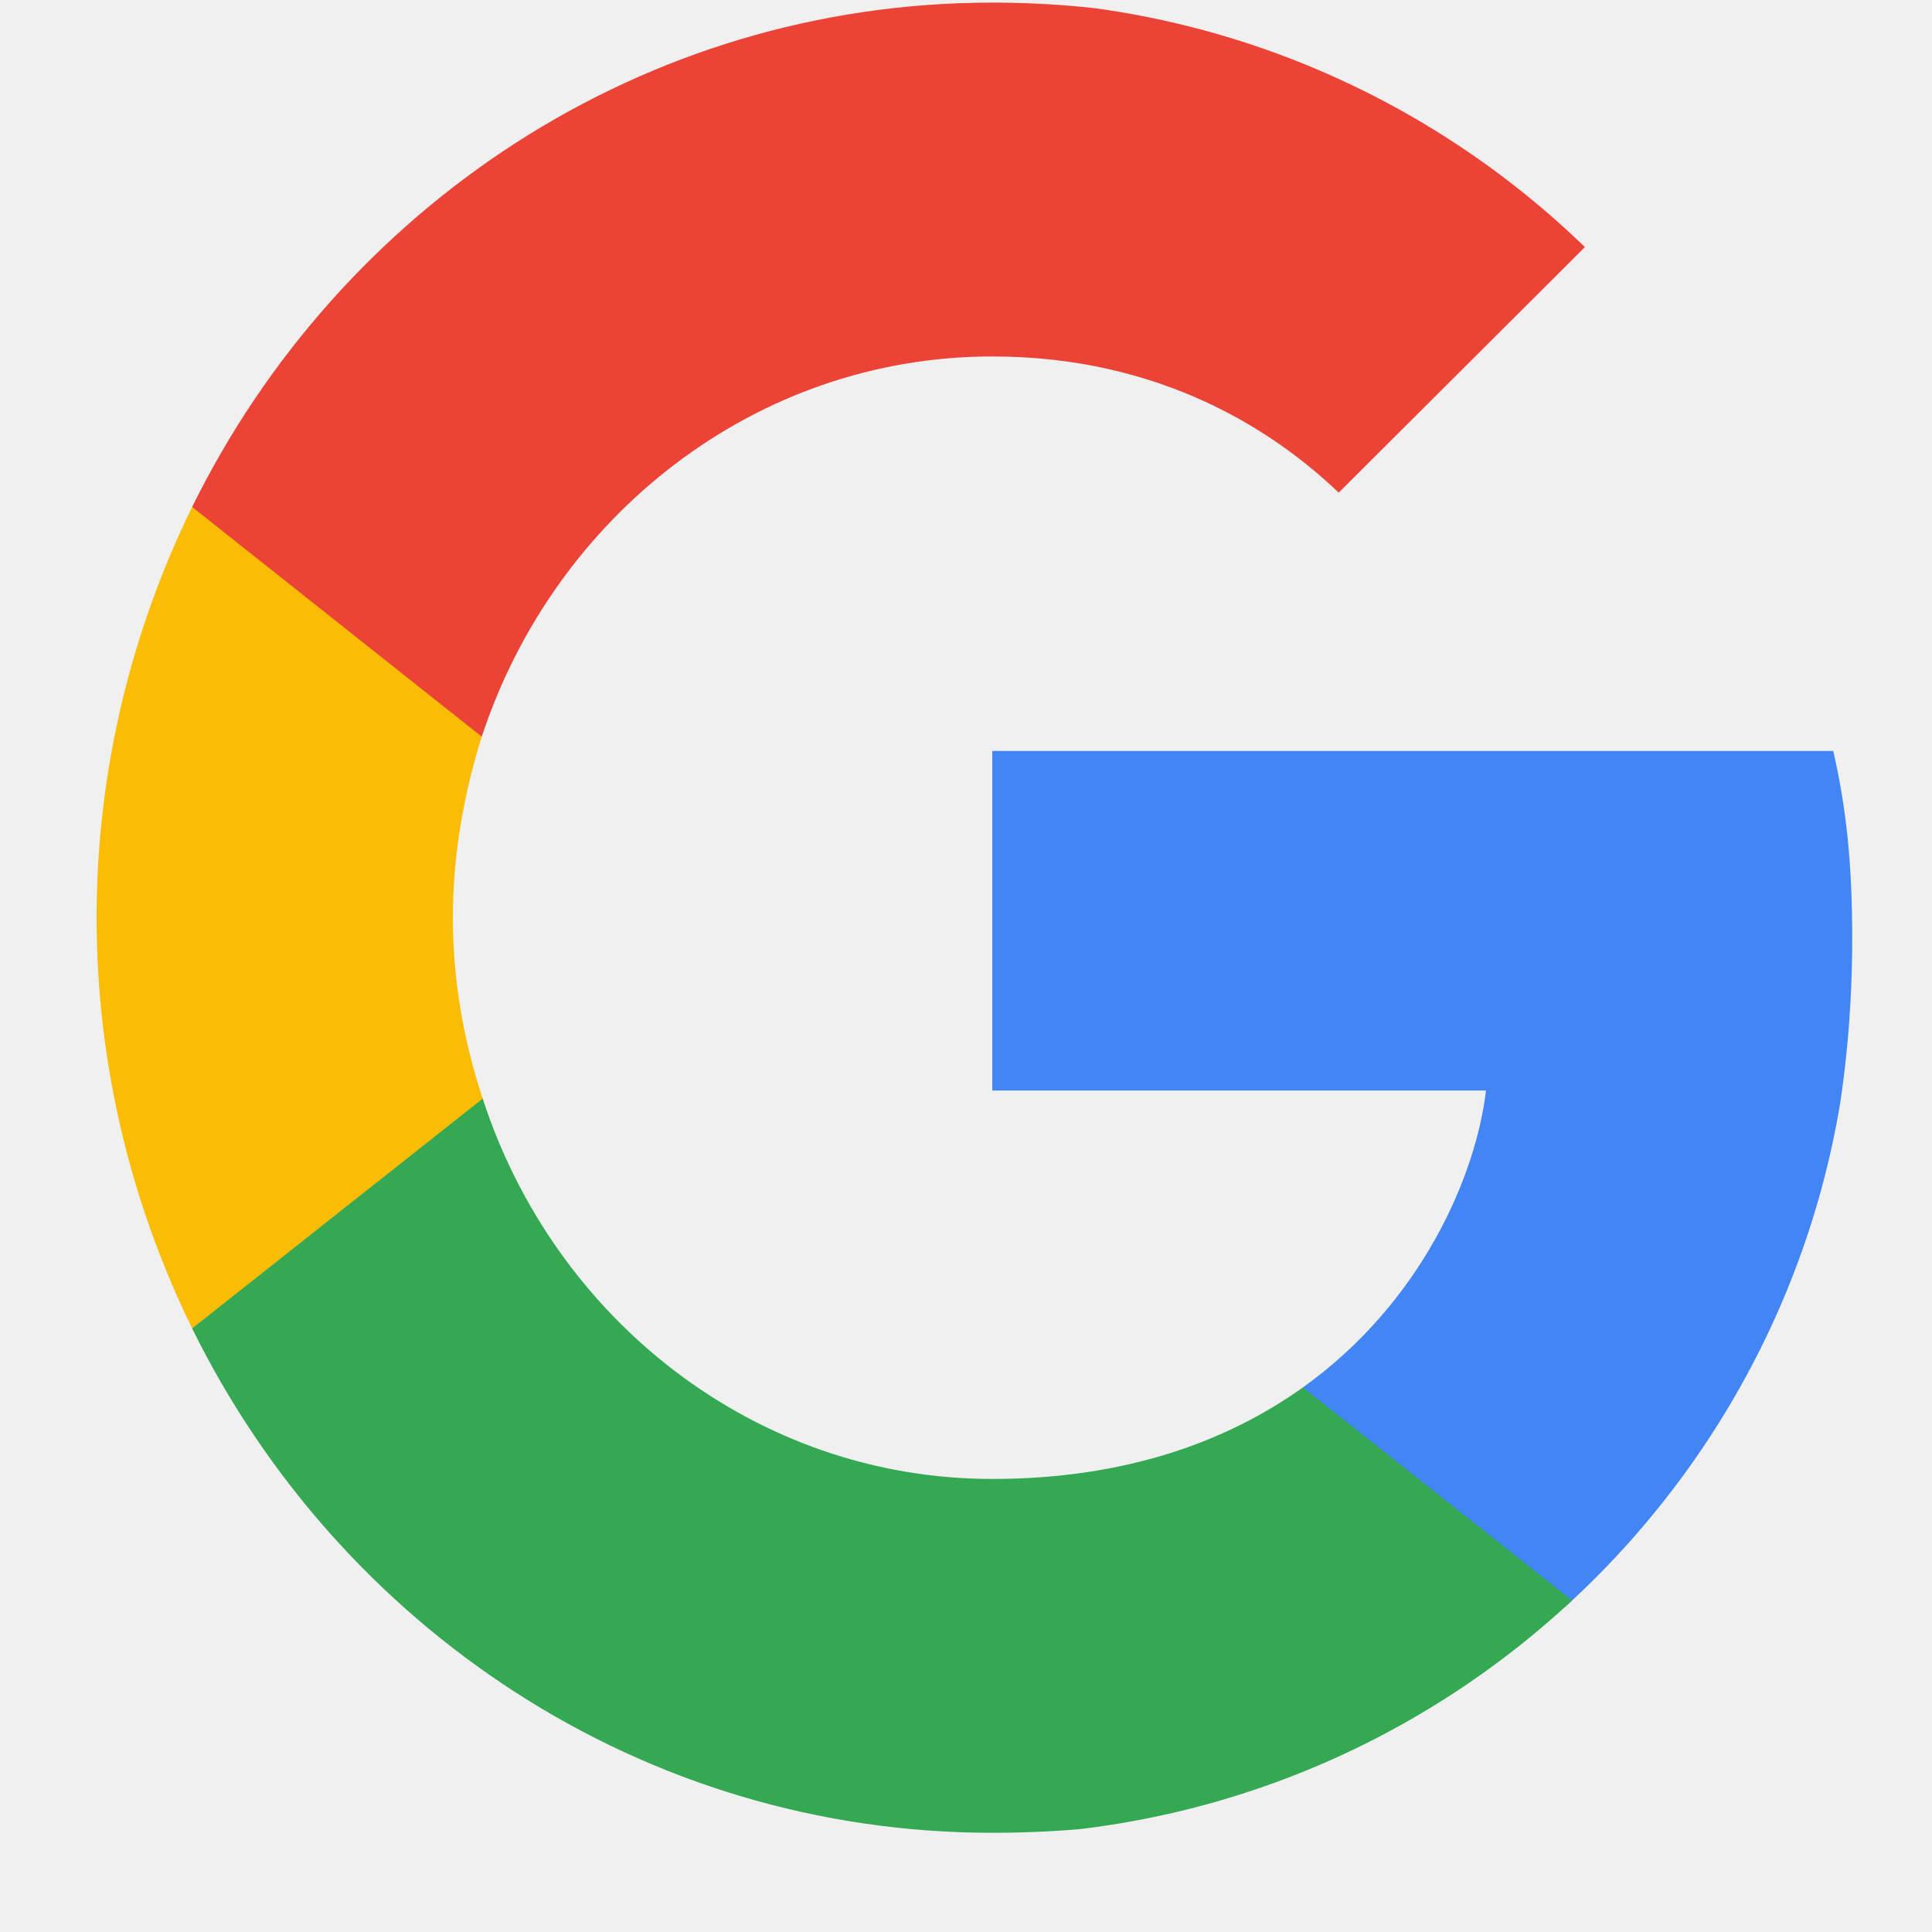
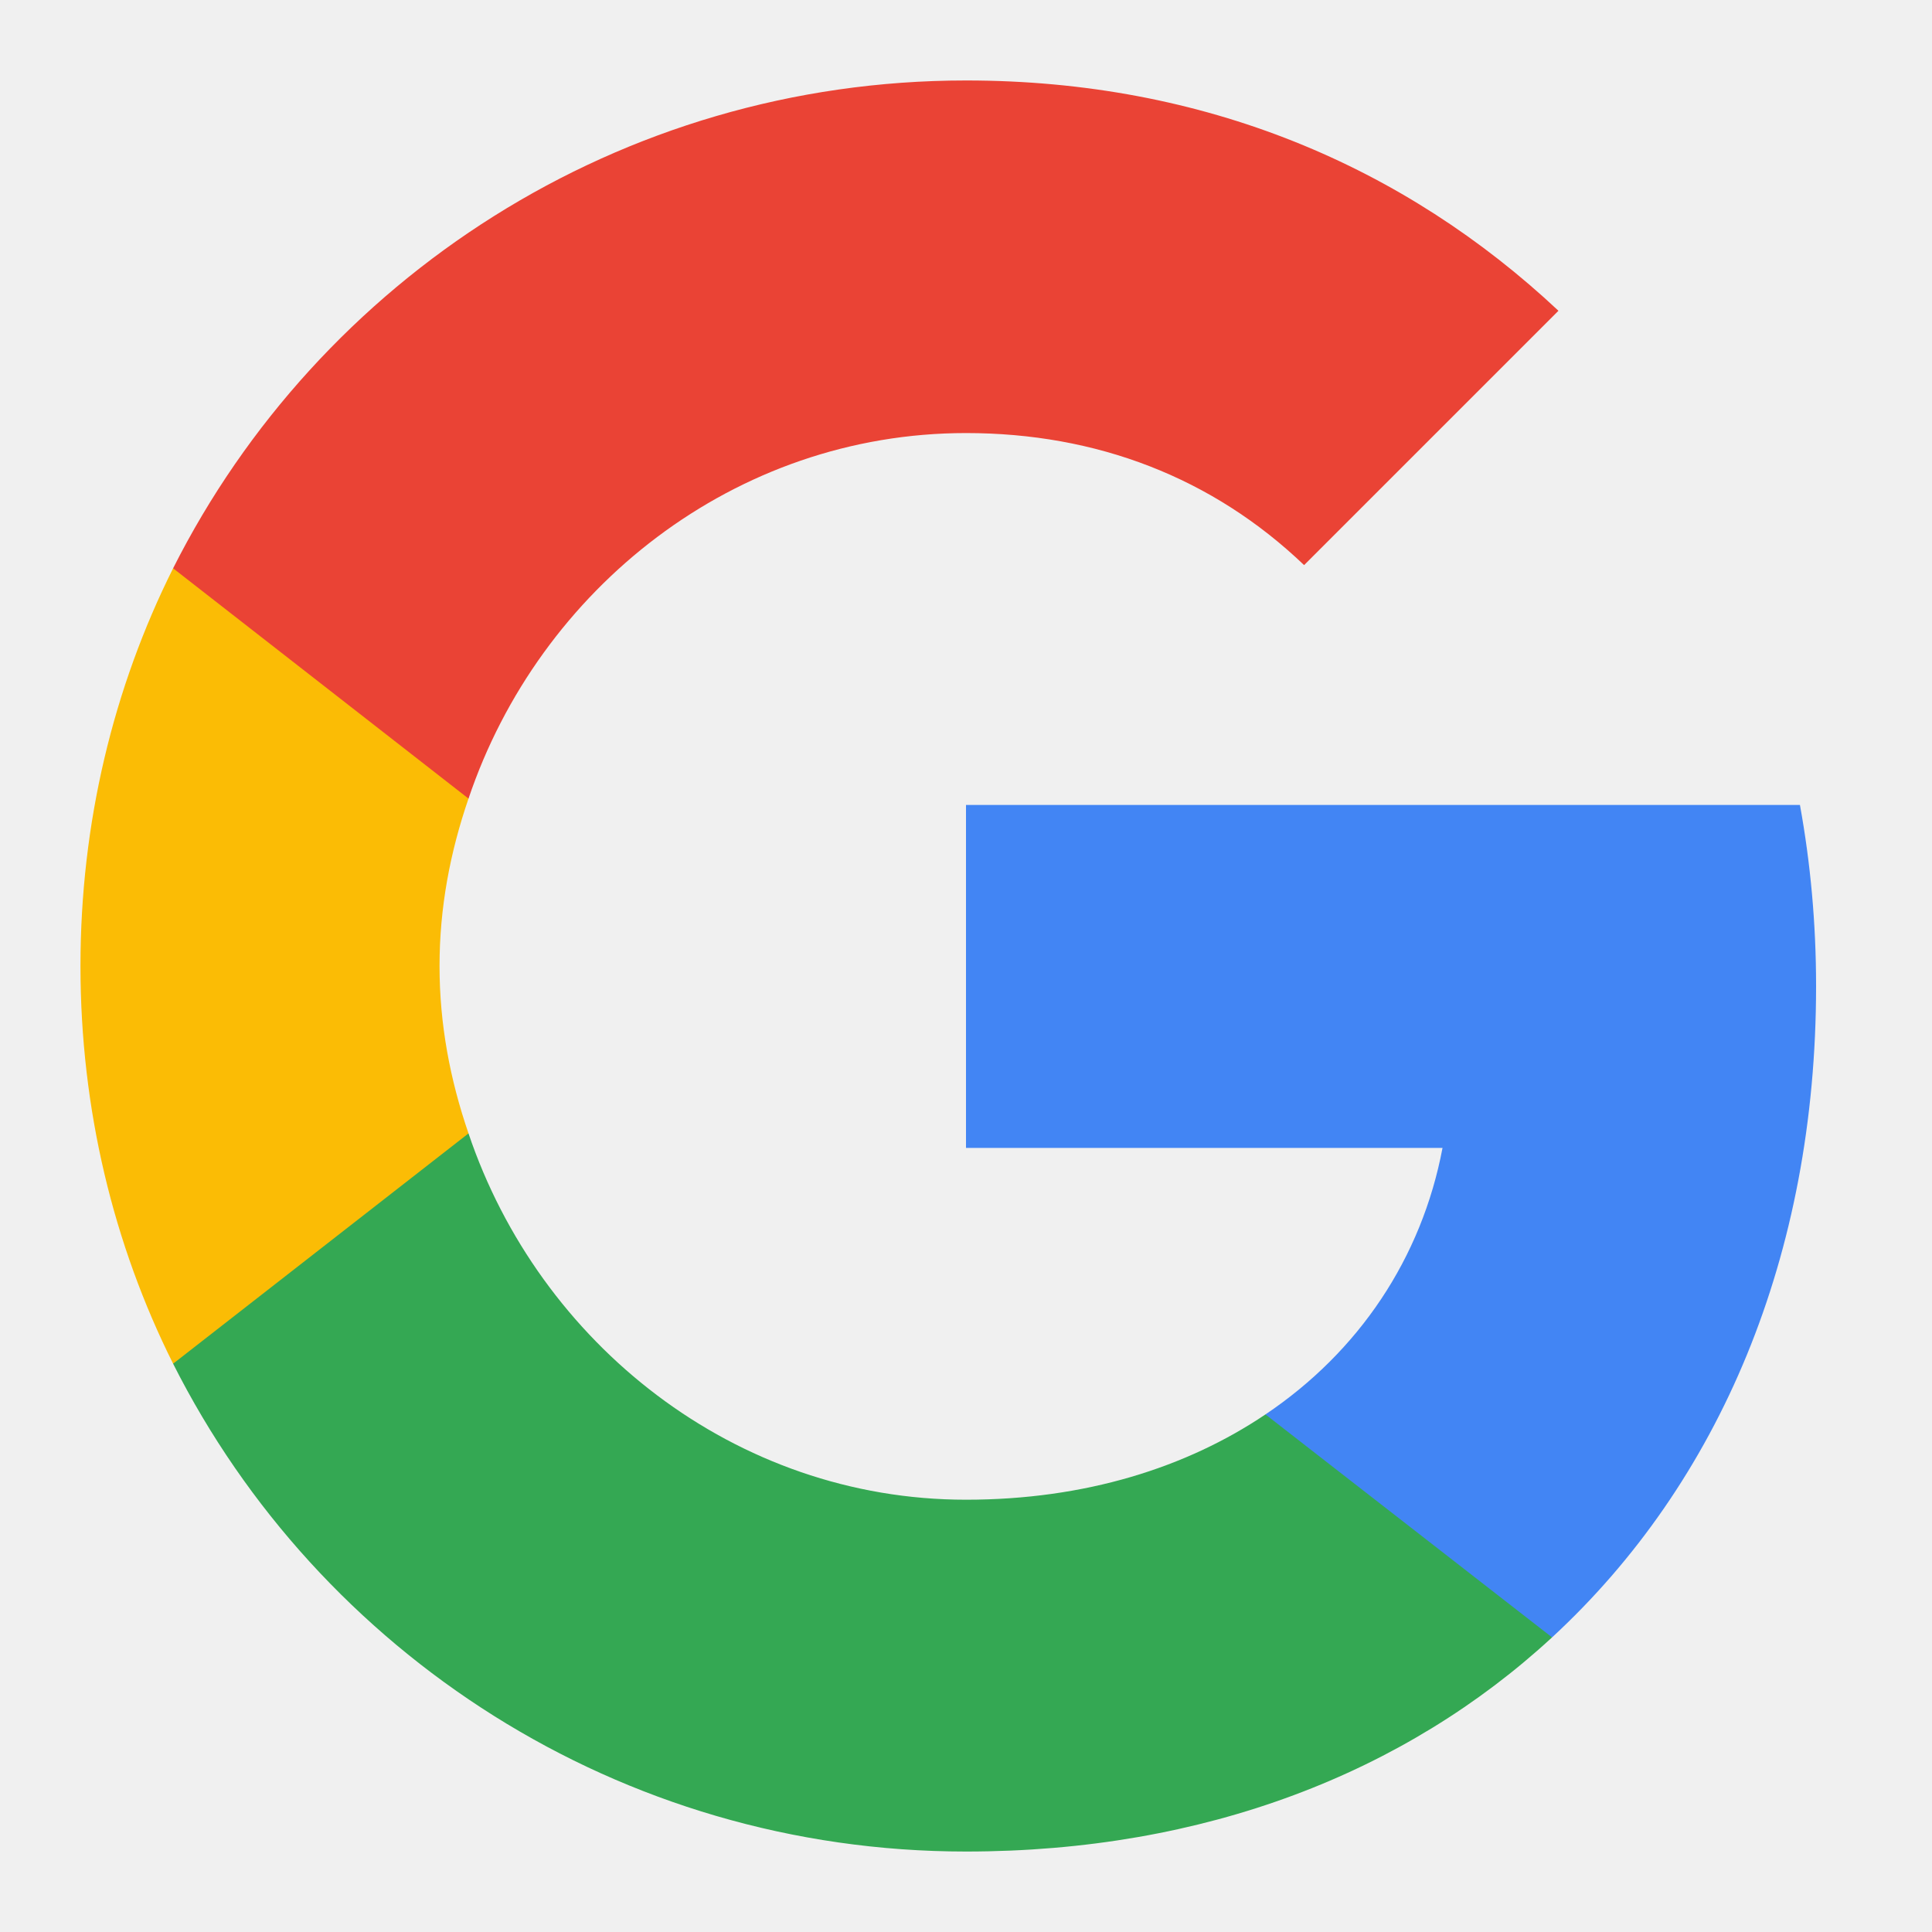
<svg xmlns="http://www.w3.org/2000/svg" width="20" height="20" viewBox="0 0 20 20" fill="none">
-   <g clip-path="url(#clip0_701_6777)">
-     <path d="M19.174 9.711C19.174 8.932 19.112 8.363 18.978 7.774H10.272V11.289H15.383C15.28 12.163 14.723 13.479 13.487 14.363L13.47 14.48L16.222 16.659L16.413 16.678C18.164 15.026 19.174 12.594 19.174 9.711Z" fill="#4285F4" />
-     <path d="M10.272 18.973C12.776 18.973 14.878 18.131 16.413 16.678L13.487 14.363C12.704 14.921 11.653 15.31 10.272 15.31C7.82 15.31 5.739 13.658 4.997 11.373L4.889 11.383L2.026 13.646L1.989 13.752C3.514 16.847 6.646 18.973 10.272 18.973Z" fill="#34A853" />
-     <path d="M4.997 11.373C4.802 10.784 4.688 10.152 4.688 9.5C4.688 8.847 4.802 8.216 4.987 7.626L4.982 7.501L2.084 5.202L1.989 5.248C1.361 6.532 1 7.974 1 9.5C1 11.026 1.361 12.468 1.989 13.752L4.997 11.373Z" fill="#FBBC05" />
-     <path d="M10.272 3.69C12.014 3.69 13.188 4.458 13.858 5.1L16.475 2.49C14.867 0.964 12.776 0.027 10.272 0.027C6.646 0.027 3.514 2.153 1.989 5.248L4.987 7.626C5.739 5.342 7.82 3.69 10.272 3.69Z" fill="#EB4335" />
-   </g>
-   <defs>
-     <clipPath id="clip0_701_6777">
-       <rect x="1" width="18.174" height="19" rx="9.087" fill="white" />
-     </clipPath>
-   </defs>
+   <path d="M18.8 10.208C18.8 9.558 18.742 8.933 18.633 8.333H10V11.883H14.933C14.717 13.025 14.067 13.992 13.1 14.642V16.95H16.067C17.8 15.35 18.8 13 18.8 10.208Z" fill="#4285F4" />
+   <path d="M10 19.167C12.475 19.167 14.55 18.35 16.067 16.95L13.1 14.642C12.283 15.192 11.233 15.525 10 15.525C7.608 15.525 5.583 13.908 4.85 11.733H1.792V14.117C3.3 17.108 6.408 19.167 10 19.167Z" fill="#34A853" />
+   <path d="M4.85 11.733C4.658 11.175 4.55 10.6 4.55 10C4.55 9.4 4.658 8.825 4.85 8.267V5.883H1.792C1.175 7.117 0.833 8.517 0.833 10C0.833 11.483 1.175 12.883 1.792 14.117L4.85 11.733Z" fill="#FBBC05" />
+   <path d="M10 4.483C11.35 4.483 12.55 4.942 13.5 5.85L16.133 3.217C14.542 1.725 12.475 0.833 10 0.833C6.408 0.833 3.3 2.892 1.792 5.883L4.85 8.267C5.583 6.092 7.608 4.483 10 4.483Z" fill="#EA4335" />
</svg>
